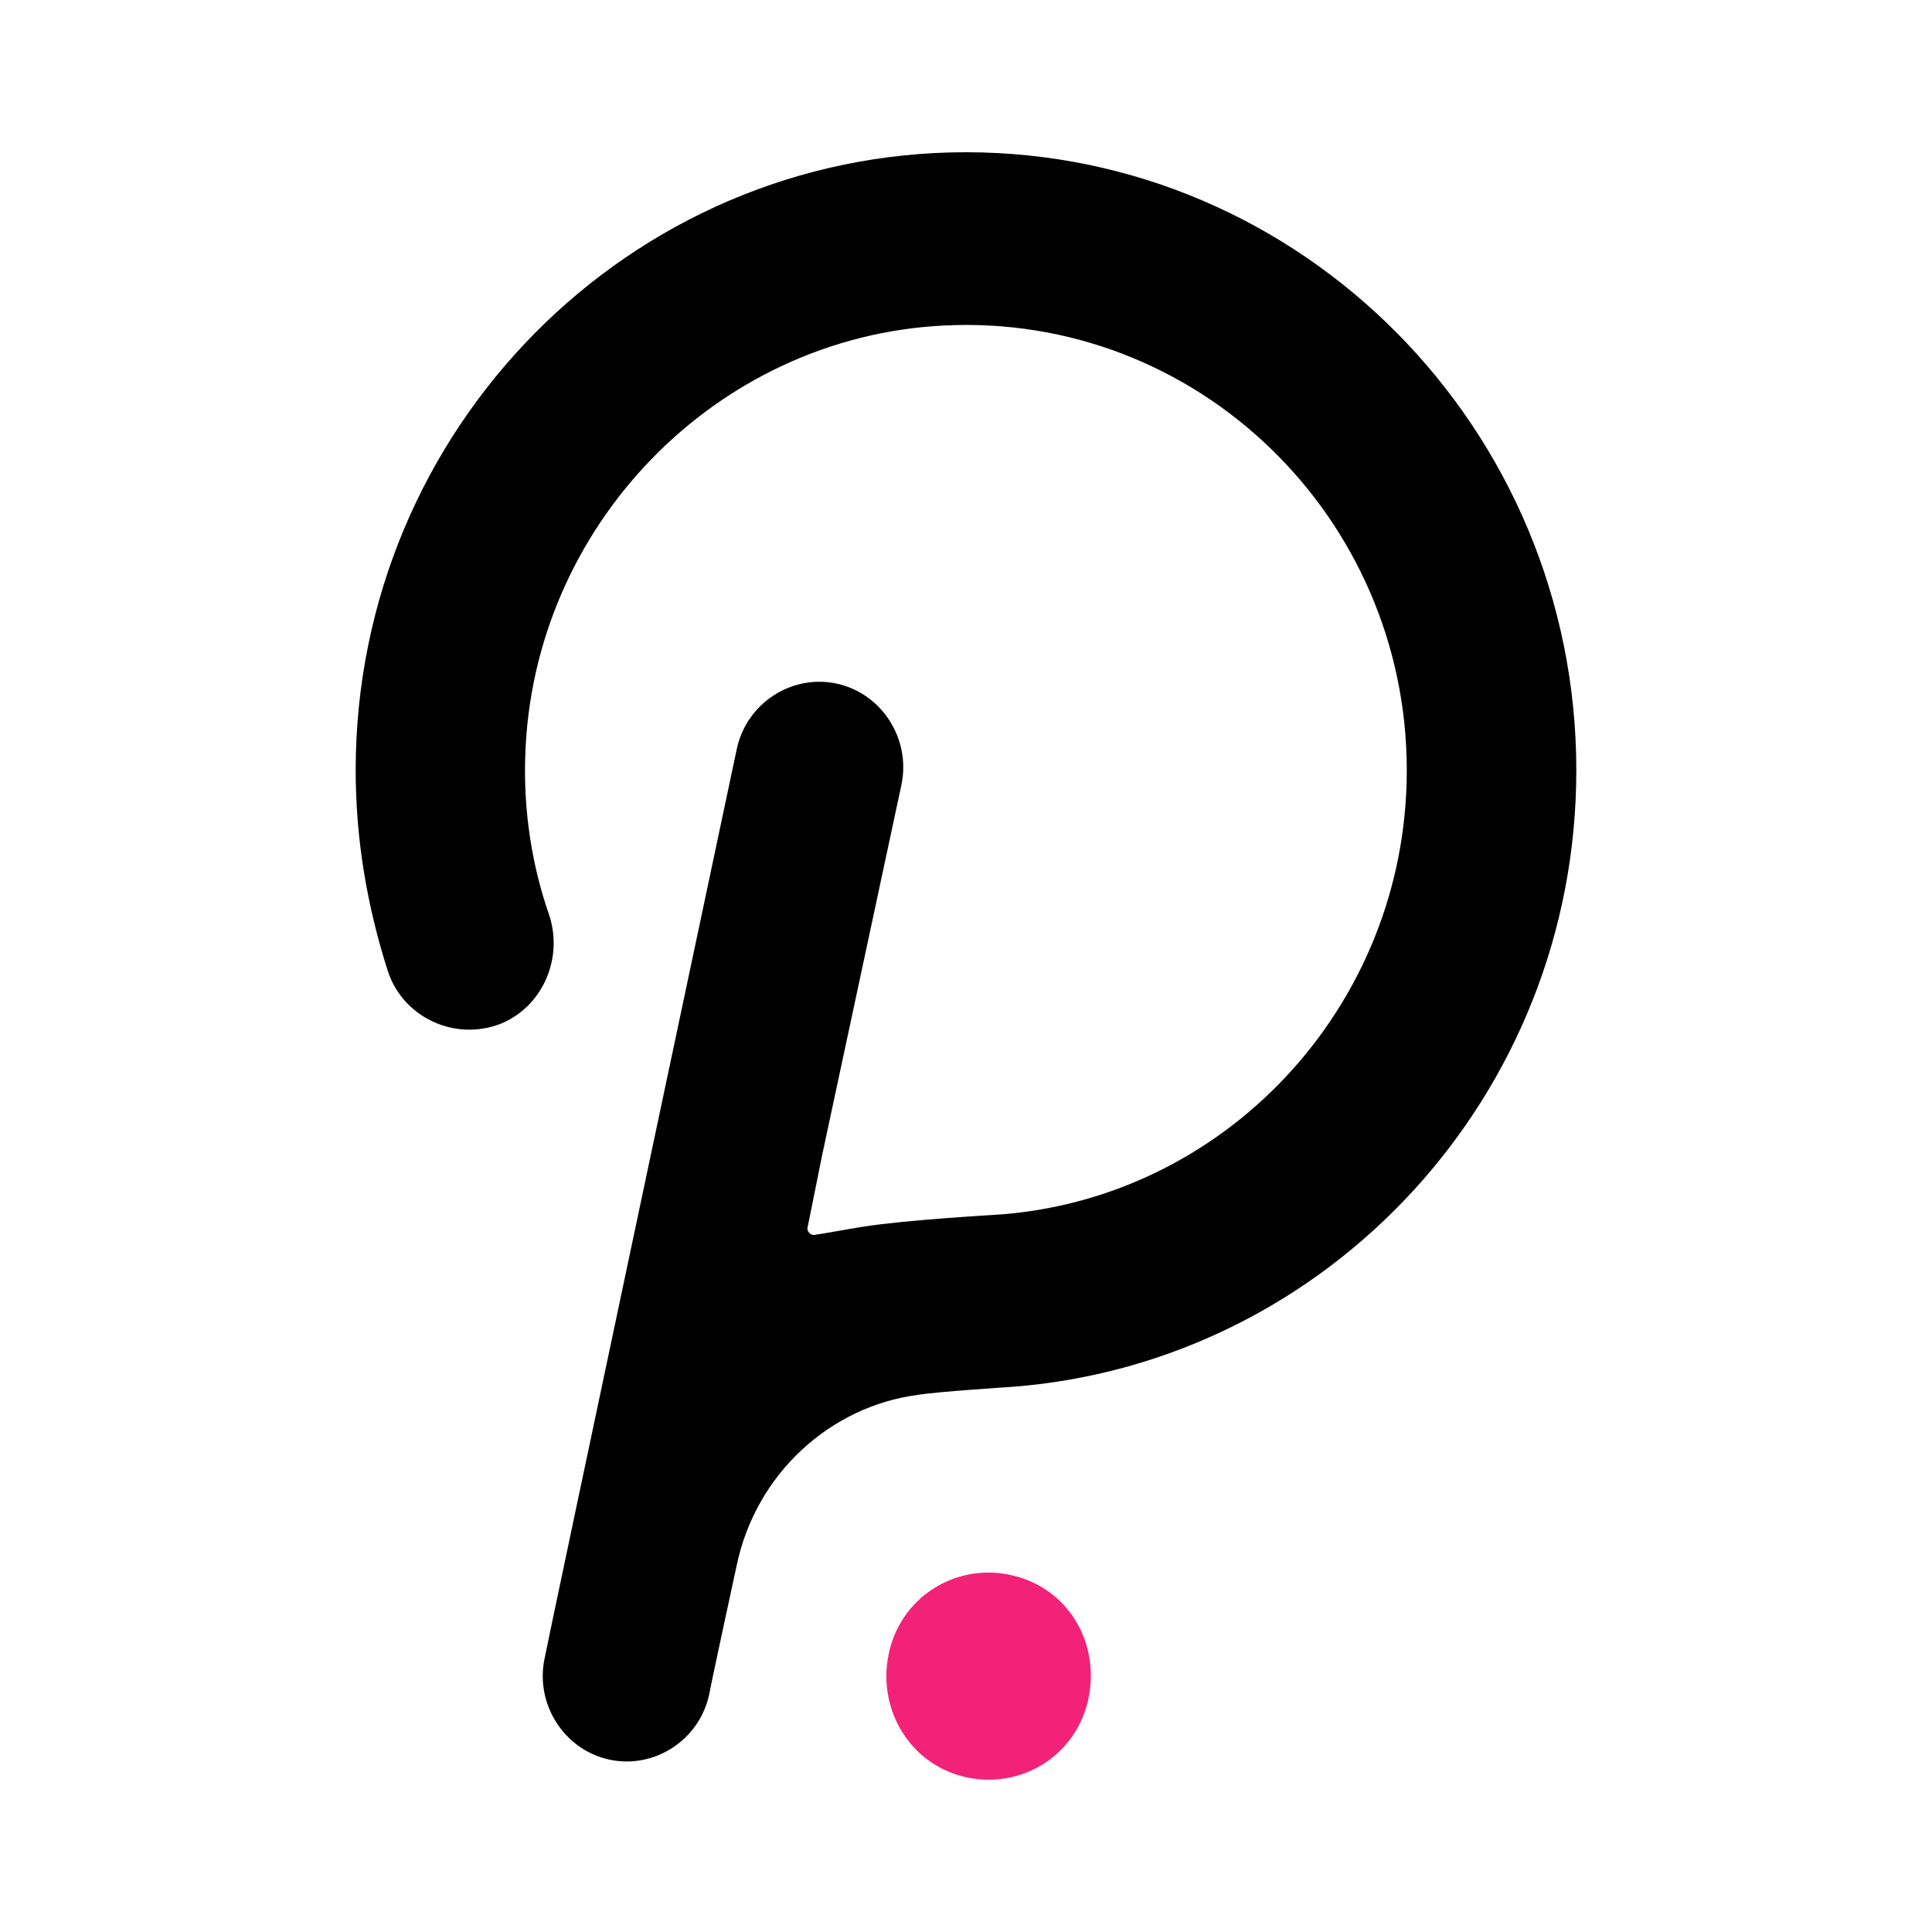
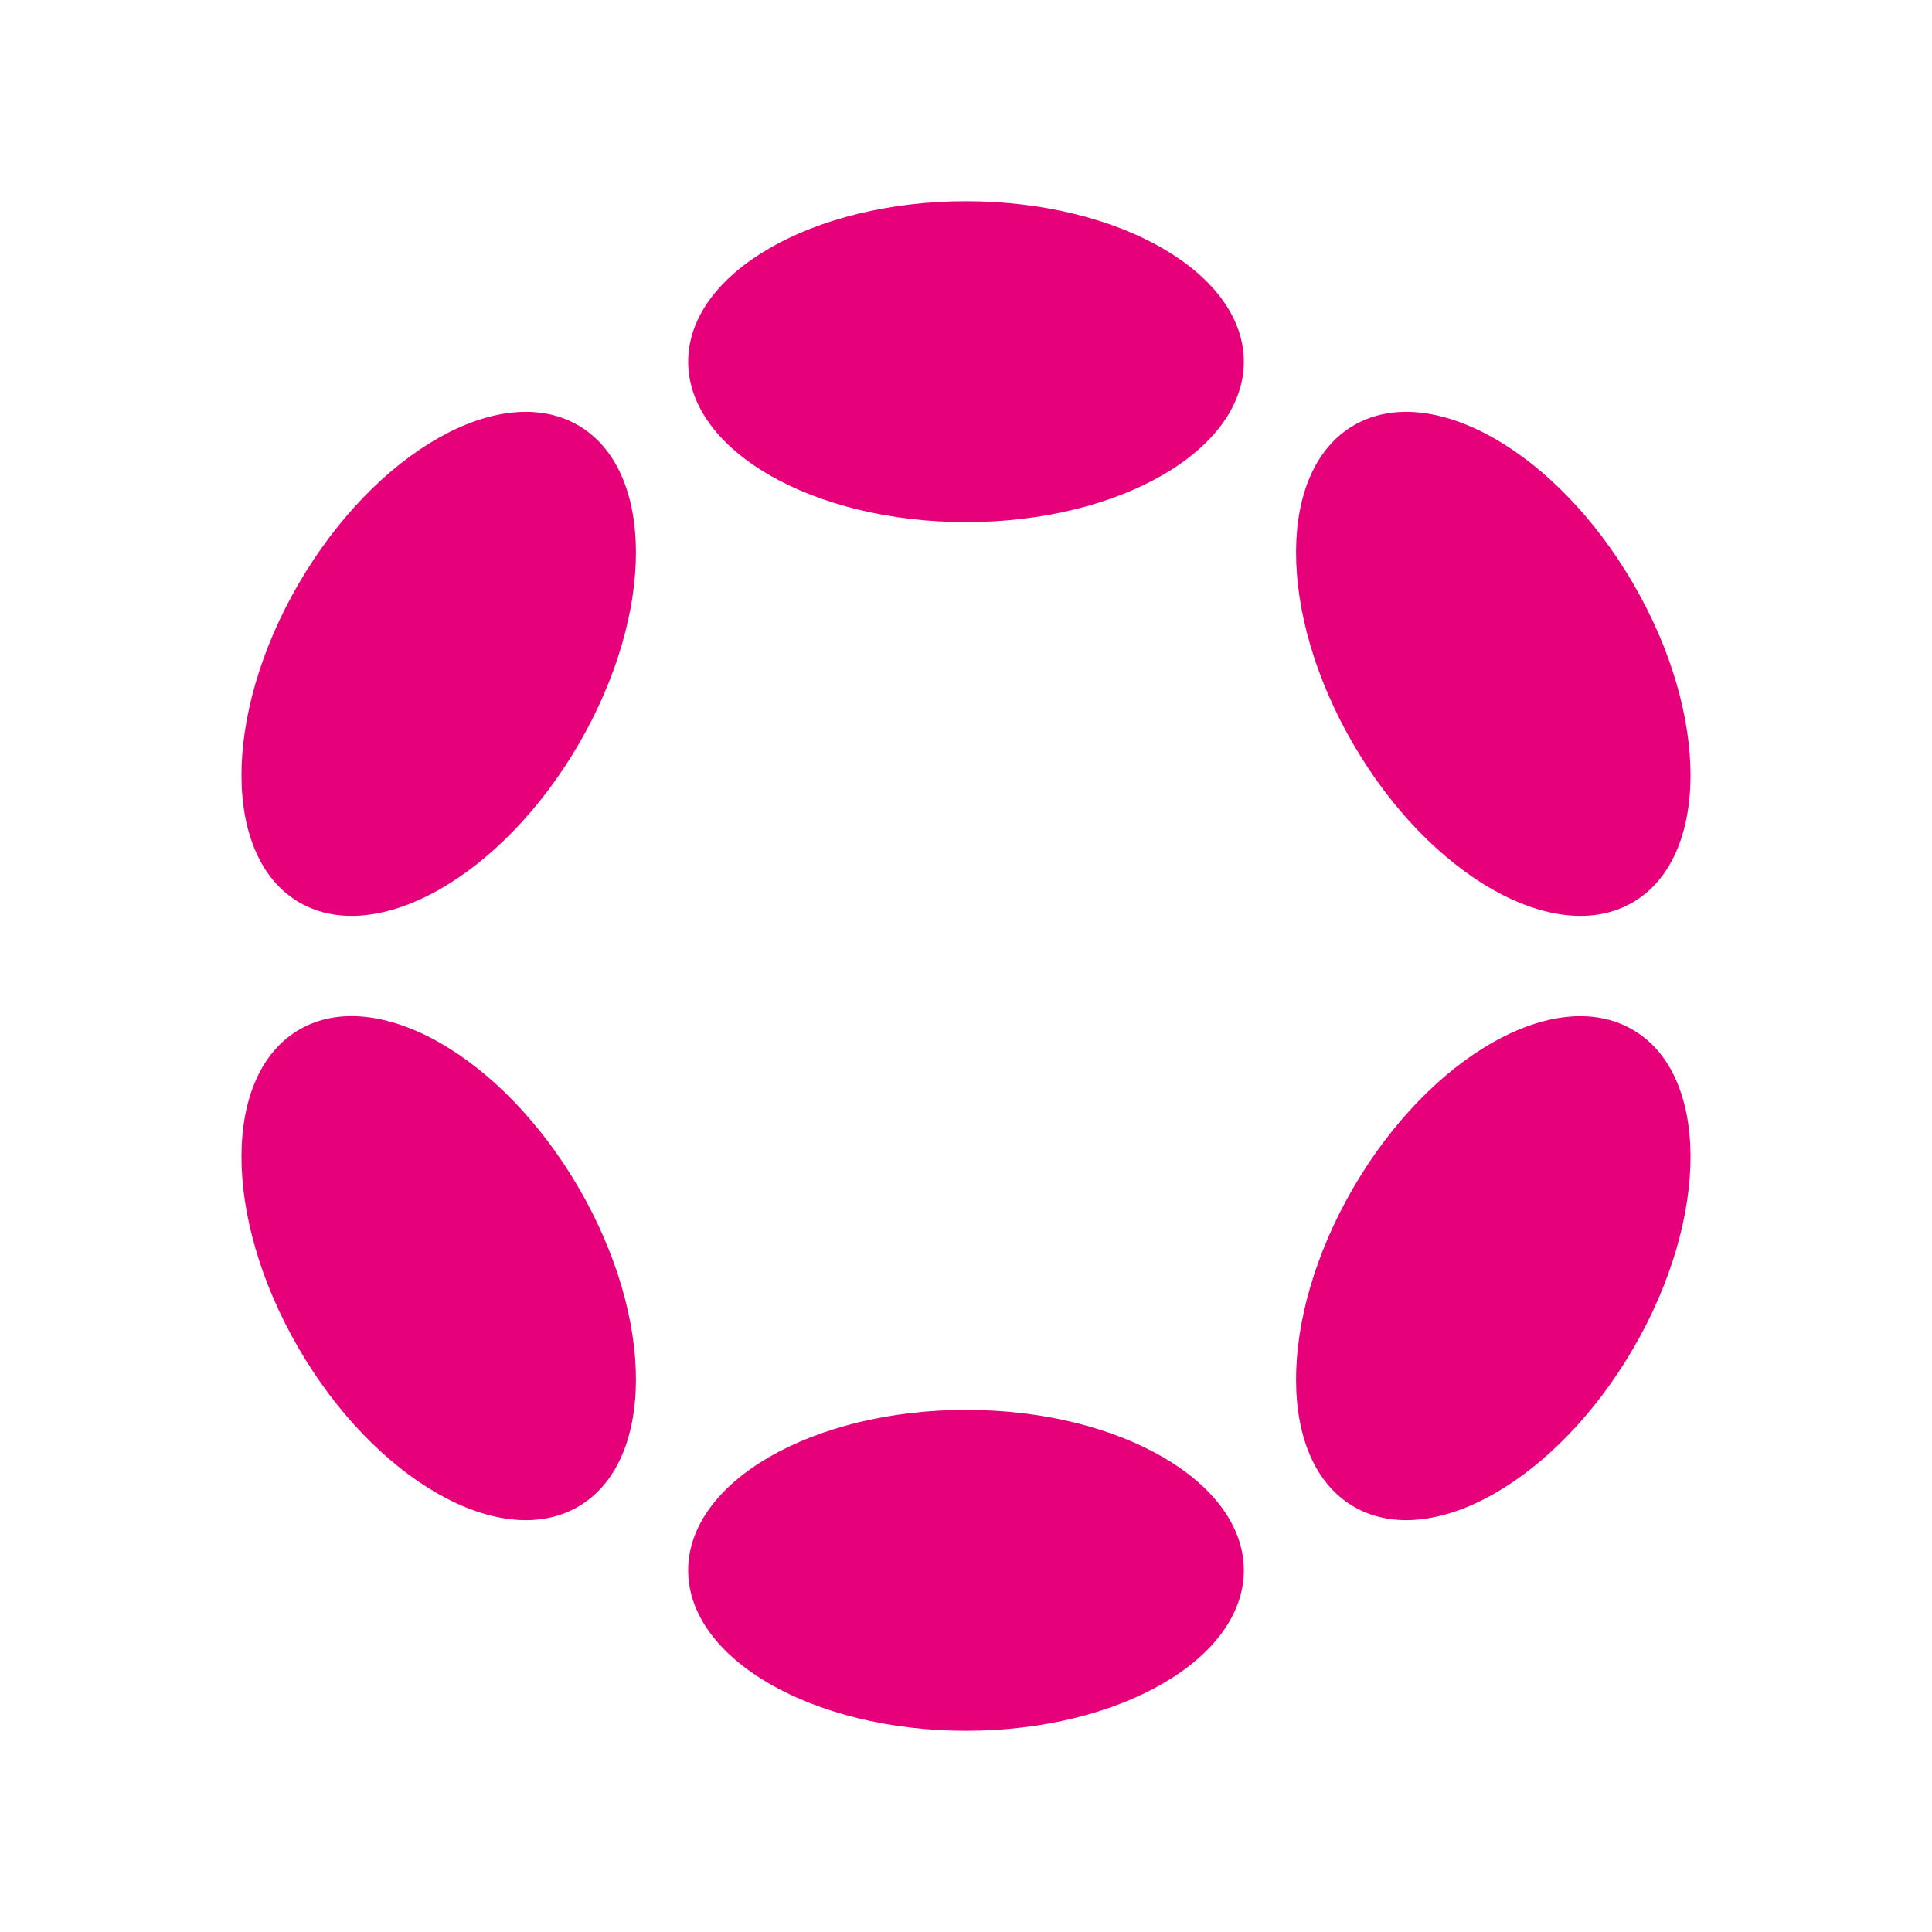
<svg xmlns="http://www.w3.org/2000/svg" width="20" height="20" viewBox="0 0 20 20" fill="none">
-   <path d="M10.451 16.302C9.883 16.183 9.315 16.539 9.198 17.131C9.081 17.707 9.432 18.282 10.017 18.401C10.585 18.519 11.153 18.164 11.27 17.572C11.387 16.979 11.036 16.421 10.451 16.302Z" fill="#F22279" />
-   <path d="M10 1.576C6.523 1.576 3.682 4.437 3.682 7.974C3.682 8.685 3.799 9.379 4.016 10.056C4.167 10.513 4.668 10.767 5.136 10.615C5.588 10.463 5.838 9.955 5.688 9.481C5.504 8.956 5.42 8.398 5.437 7.839C5.504 5.452 7.409 3.489 9.766 3.37C12.39 3.235 14.563 5.351 14.563 7.974C14.563 10.429 12.658 12.443 10.267 12.578C10.267 12.578 9.382 12.629 8.947 12.697C8.73 12.731 8.563 12.765 8.446 12.781C8.395 12.798 8.345 12.748 8.362 12.697L8.512 11.952L9.331 8.127C9.432 7.653 9.131 7.179 8.663 7.077C8.195 6.976 7.727 7.28 7.627 7.754C7.627 7.754 5.654 17.064 5.638 17.166C5.537 17.639 5.838 18.113 6.306 18.215C6.774 18.317 7.242 18.012 7.342 17.538C7.359 17.436 7.627 16.201 7.627 16.201C7.827 15.253 8.596 14.559 9.499 14.44C9.699 14.406 10.485 14.356 10.485 14.356C13.744 14.102 16.318 11.343 16.318 7.974C16.318 4.437 13.476 1.576 10 1.576Z" fill="black" />
+   <path d="M10 5.405C11.588 5.405 12.876 4.662 12.876 3.744C12.876 2.827 11.588 2.083 10 2.083C8.411 2.083 7.124 2.827 7.124 3.744C7.124 4.662 8.411 5.405 10 5.405Z" fill="#E6007A" />
+   <path d="M10 17.917C11.588 17.917 12.876 17.173 12.876 16.256C12.876 15.338 11.588 14.595 10 14.595C8.411 14.595 7.124 15.338 7.124 16.256C7.124 17.173 8.411 17.917 10 17.917Z" fill="#E6007A" />
+   <path d="M5.991 7.703C6.785 6.337 6.78 4.859 5.98 4.4C5.179 3.941 3.887 4.676 3.092 6.042C2.298 7.407 2.303 8.886 3.104 9.345C3.904 9.803 5.197 9.068 5.991 7.703Z" fill="#E6007A" />
+   <path d="M16.908 13.958C17.702 12.593 17.697 11.114 16.896 10.656C16.096 10.197 14.803 10.932 14.009 12.297C13.215 13.663 13.22 15.142 14.02 15.6C14.821 16.059 16.113 15.324 16.908 13.958Z" fill="#E6007A" />
+   <path d="M5.98 15.6C6.78 15.141 6.785 13.663 5.991 12.297C5.197 10.932 3.904 10.197 3.104 10.655C2.303 11.114 2.298 12.593 3.092 13.958C3.887 15.324 5.179 16.059 5.98 15.6Z" fill="#E6007A" />
+   <path d="M16.896 9.345C17.697 8.886 17.702 7.407 16.907 6.042C16.113 4.676 14.82 3.941 14.02 4.4C13.22 4.859 13.215 6.337 14.009 7.703C14.803 9.068 16.096 9.803 16.896 9.345Z" fill="#E6007A" />
</svg>
